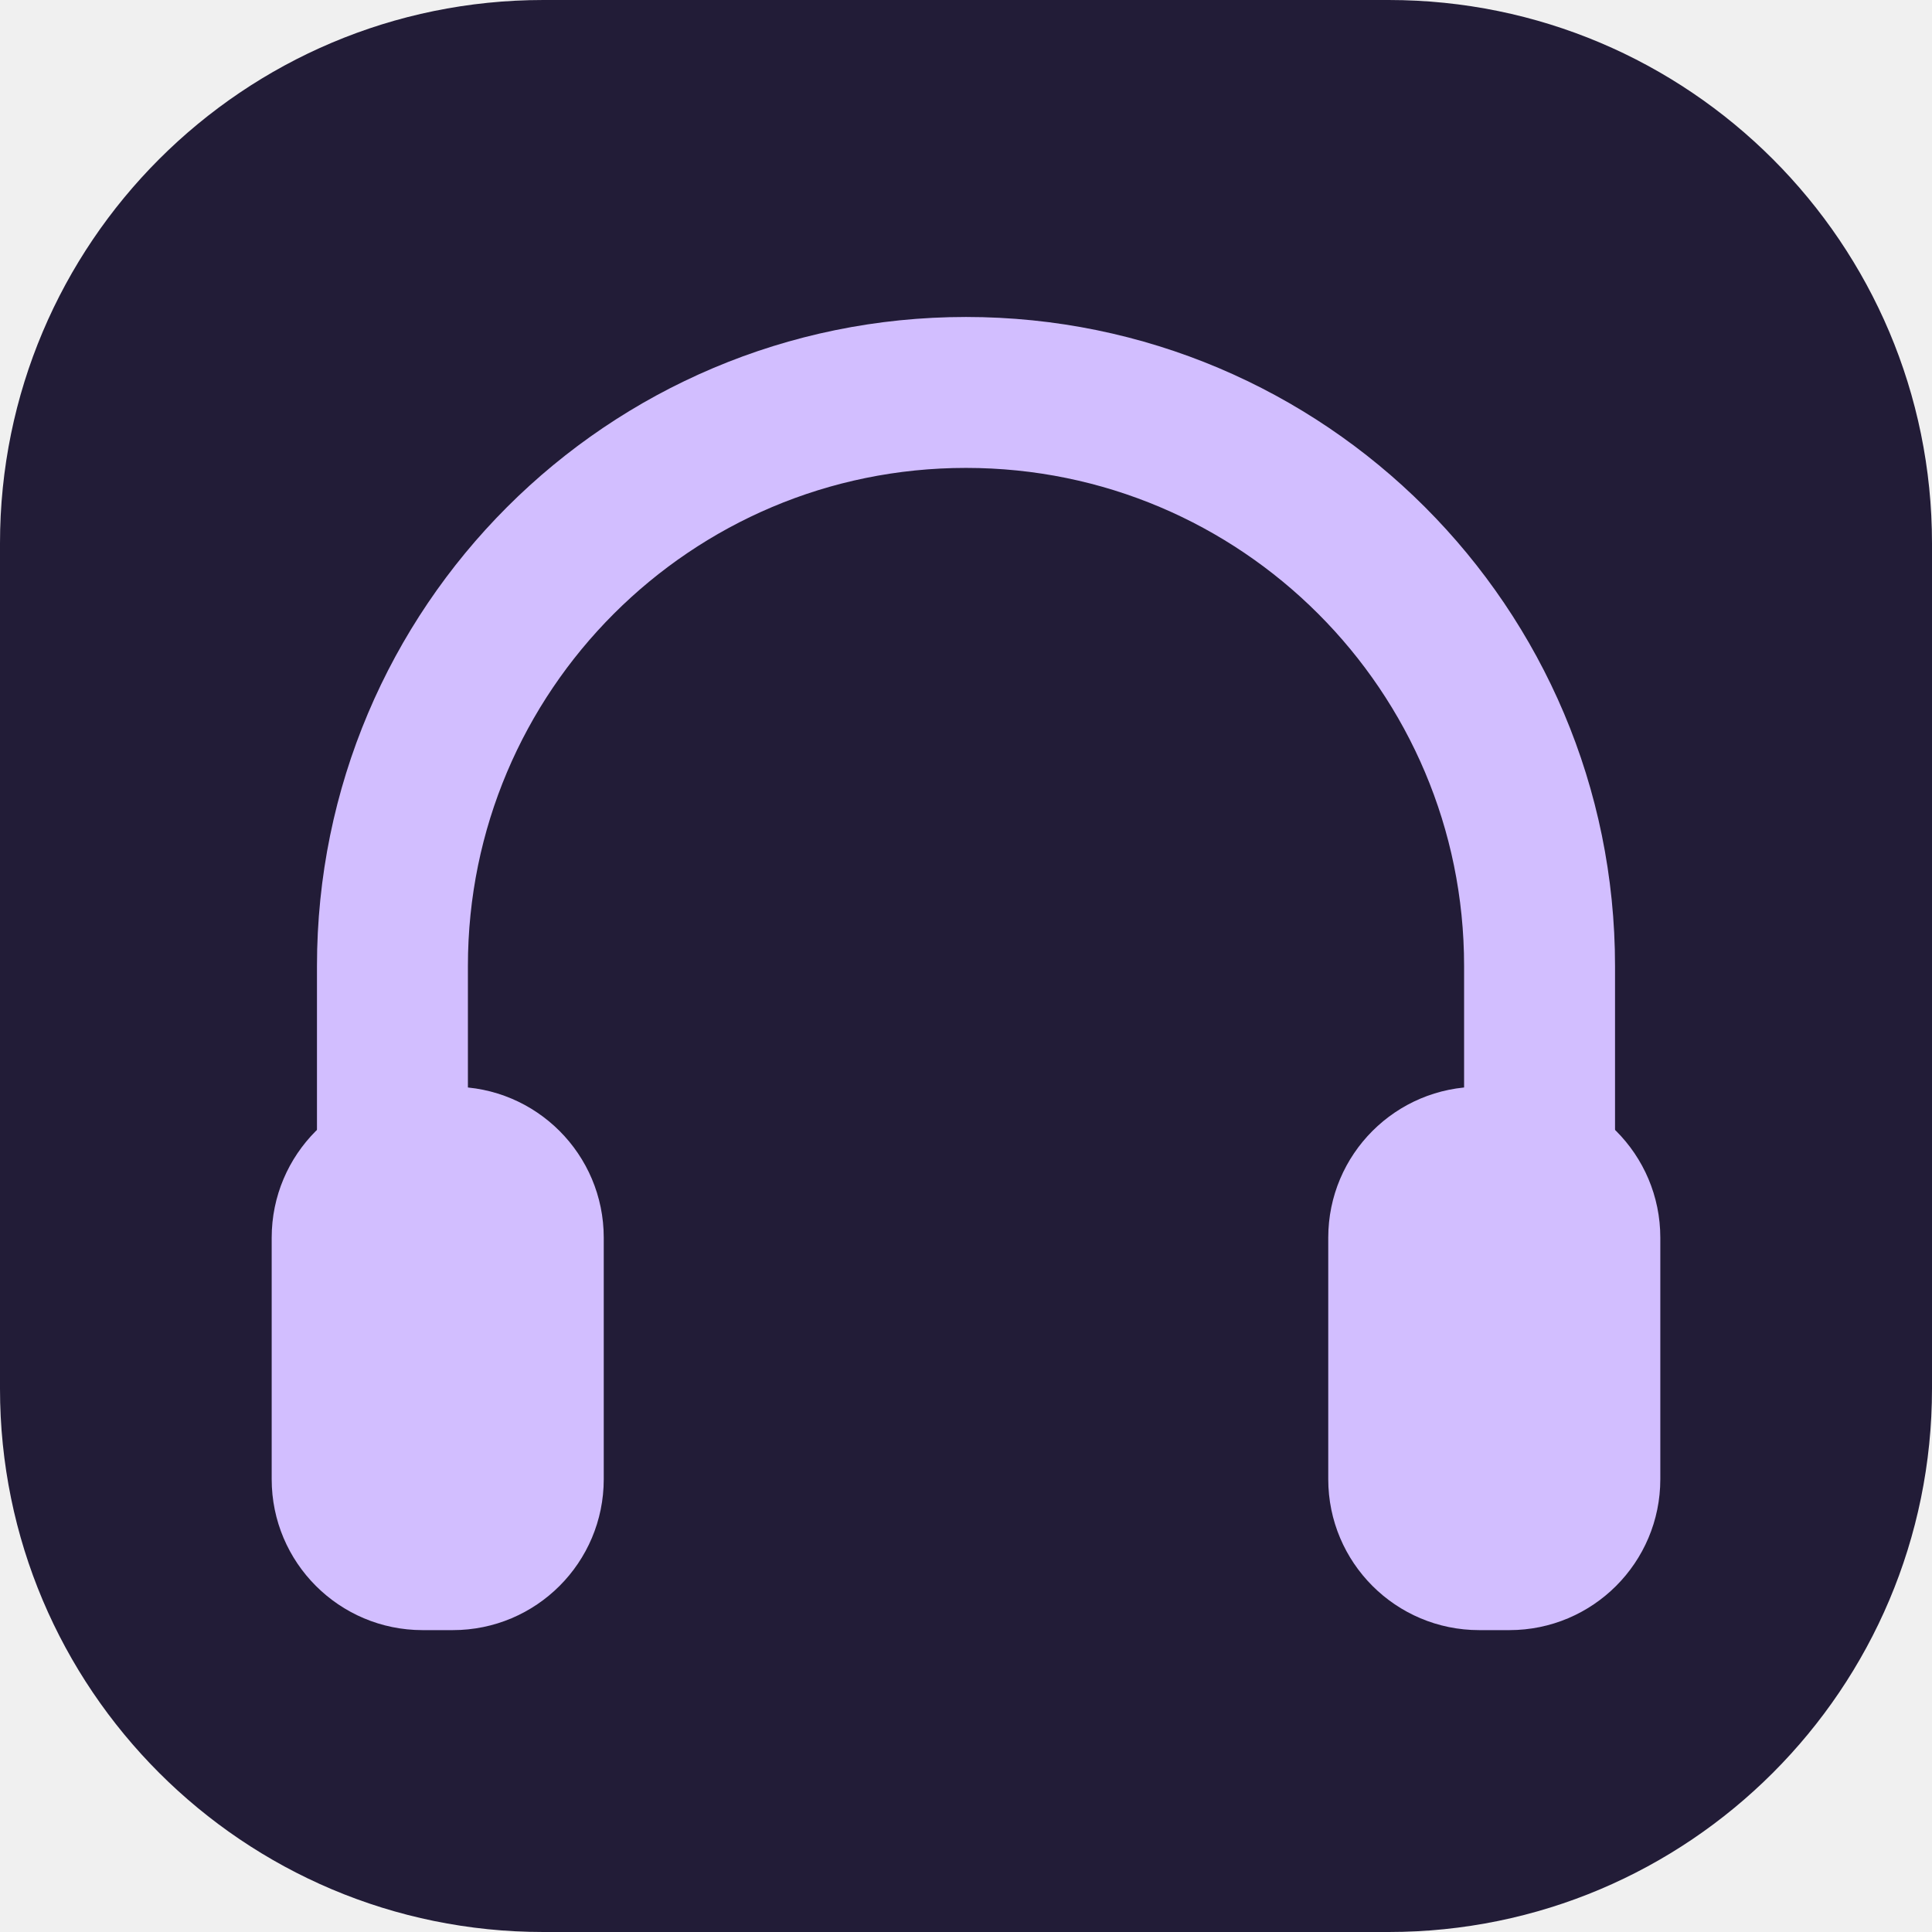
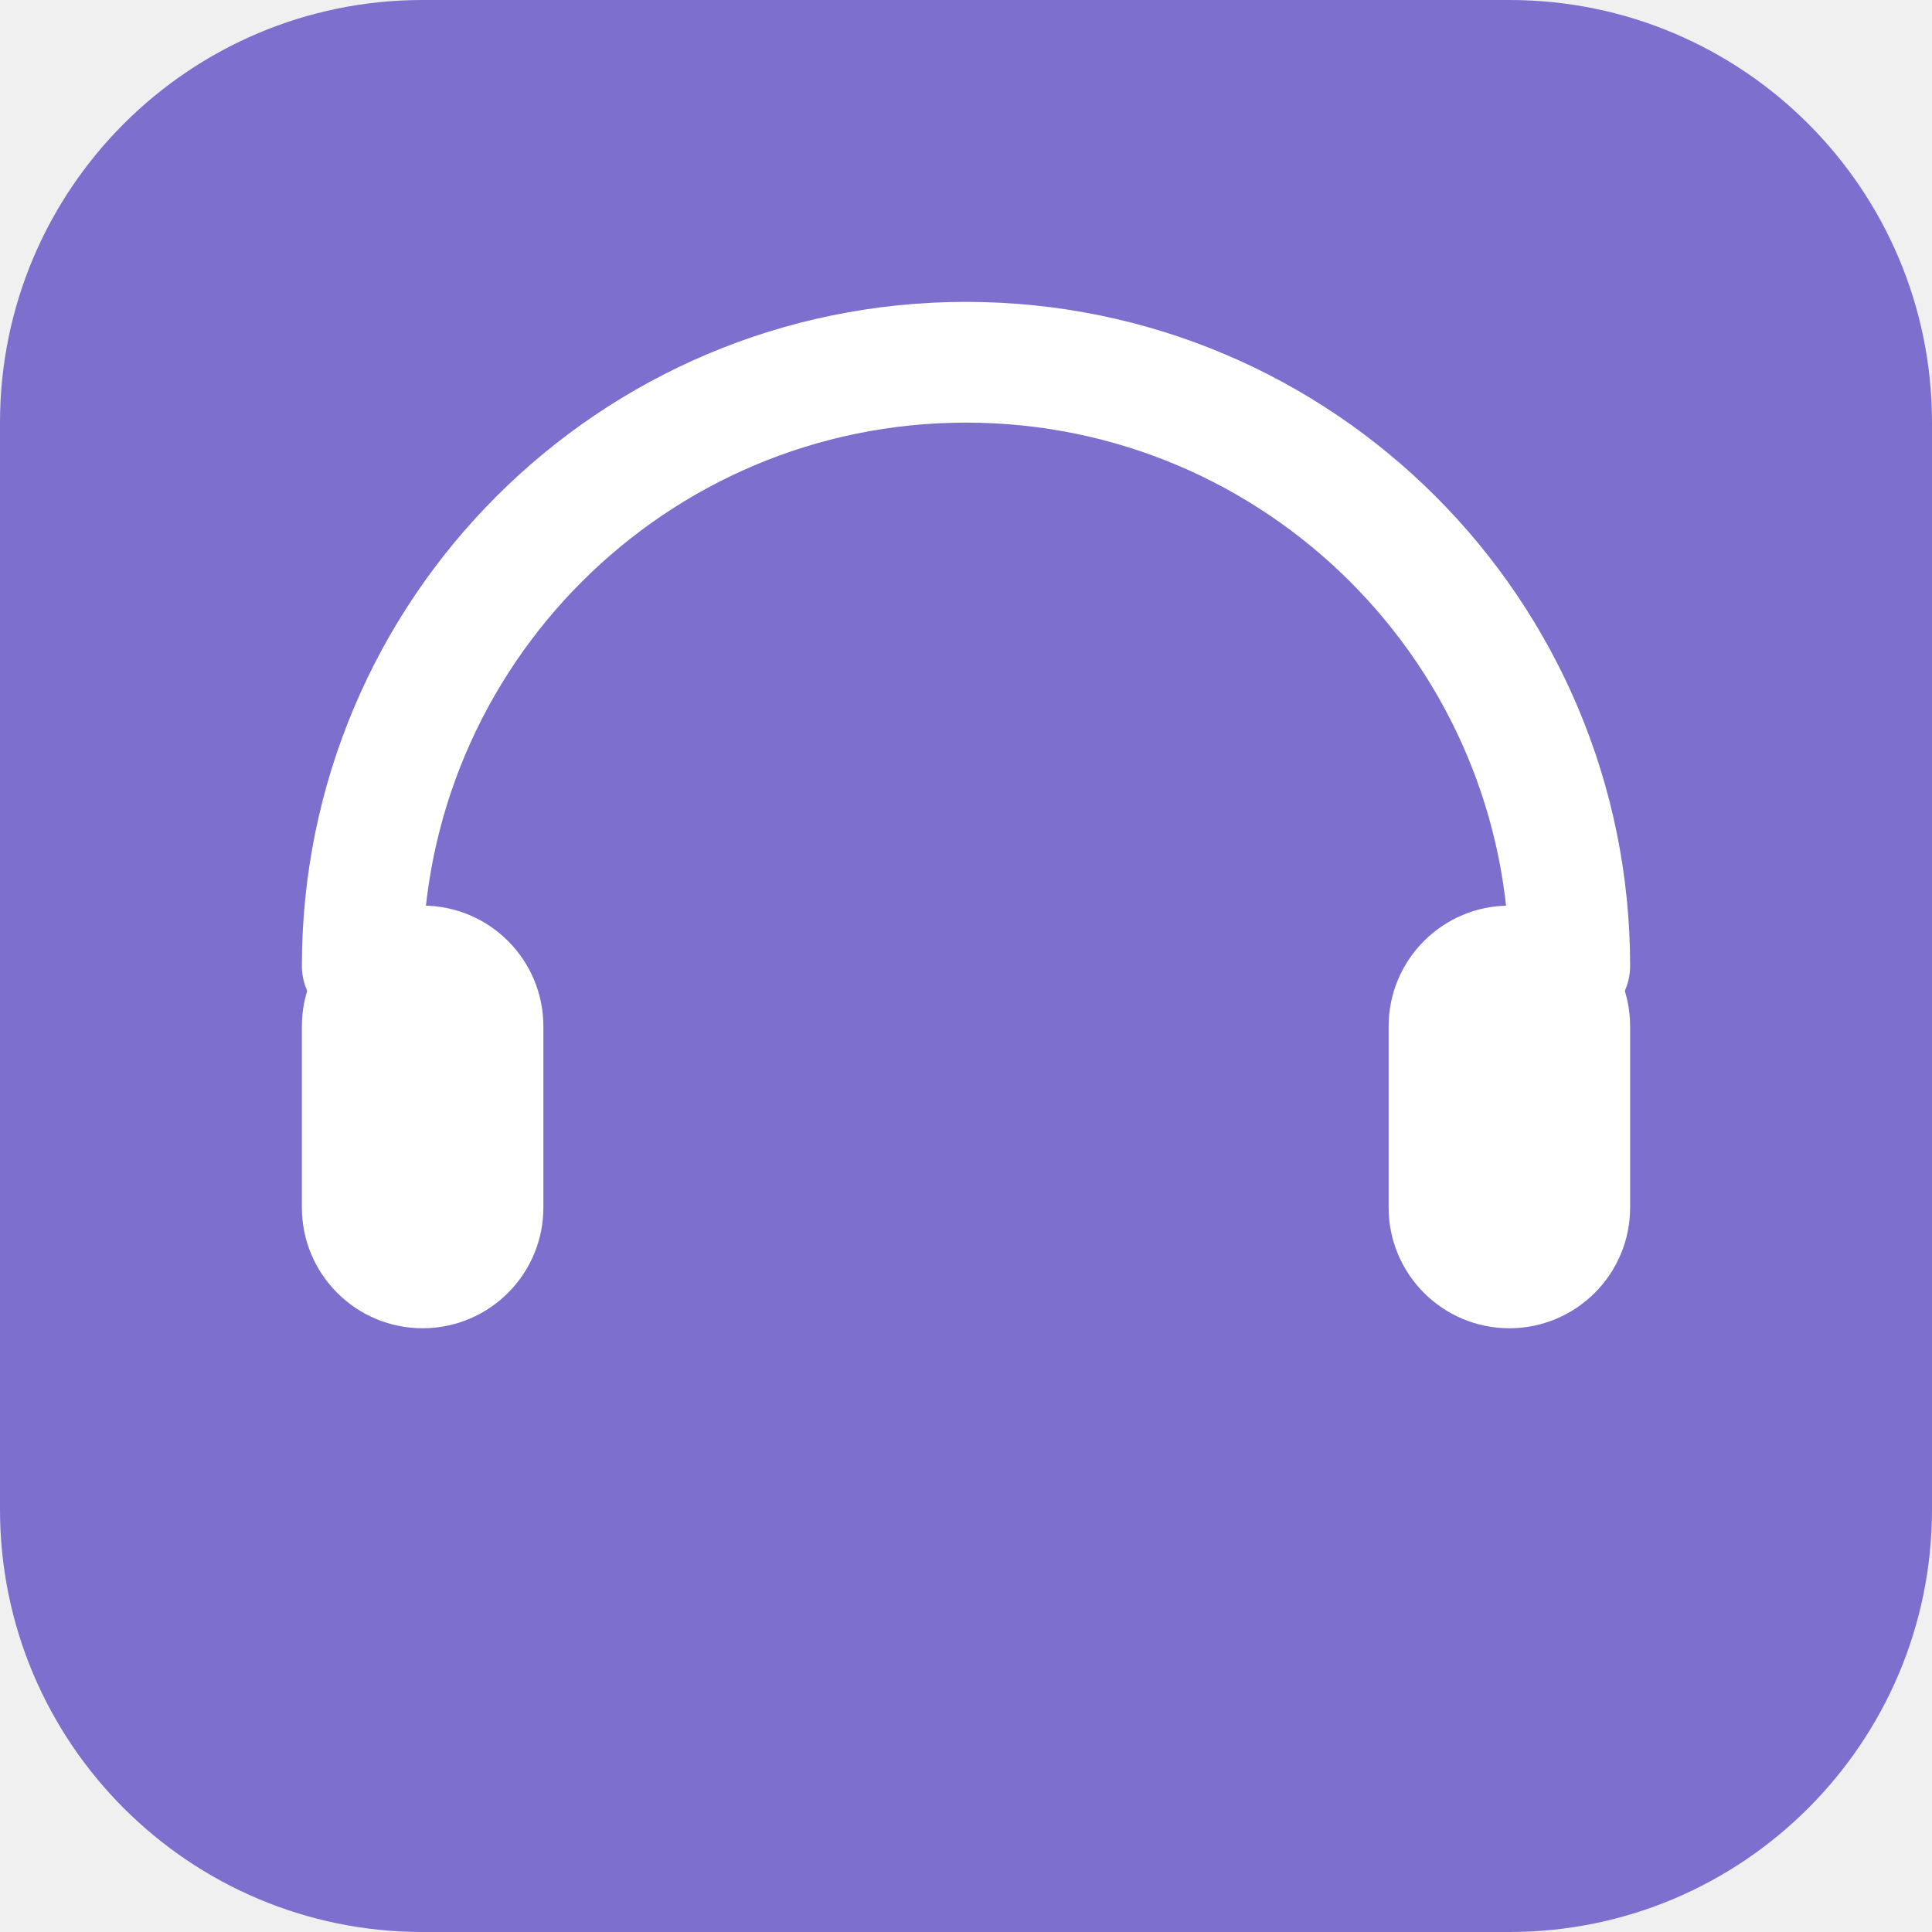
<svg xmlns="http://www.w3.org/2000/svg" viewBox="0 0 64 64">
-   <rect width="64" height="64" rx="18" fill="#221c37" />
-   <path d="M13 38V32a19 19 0 0 1 38 0v6" fill="none" stroke="#d2beff" stroke-width="5" stroke-linecap="round" />
-   <rect x="9" y="36" width="11" height="18" rx="5" fill="#d2beff" />
-   <rect x="44" y="36" width="11" height="18" rx="5" fill="#d2beff" />
+   <rect width="64" height="64" rx="14" fill="#7c6fcd" />
+   <g fill="none" stroke="#fff" stroke-width="4" stroke-linecap="round" stroke-linejoin="round">
+     <path d="M12 32a20 20 0 0 1 40 0" />
+     <rect x="10" y="30" width="8" height="14" rx="4" fill="#fff" stroke="none" />
+     <rect x="46" y="30" width="8" height="14" rx="4" fill="#fff" stroke="none" />
+   </g>
</svg>
